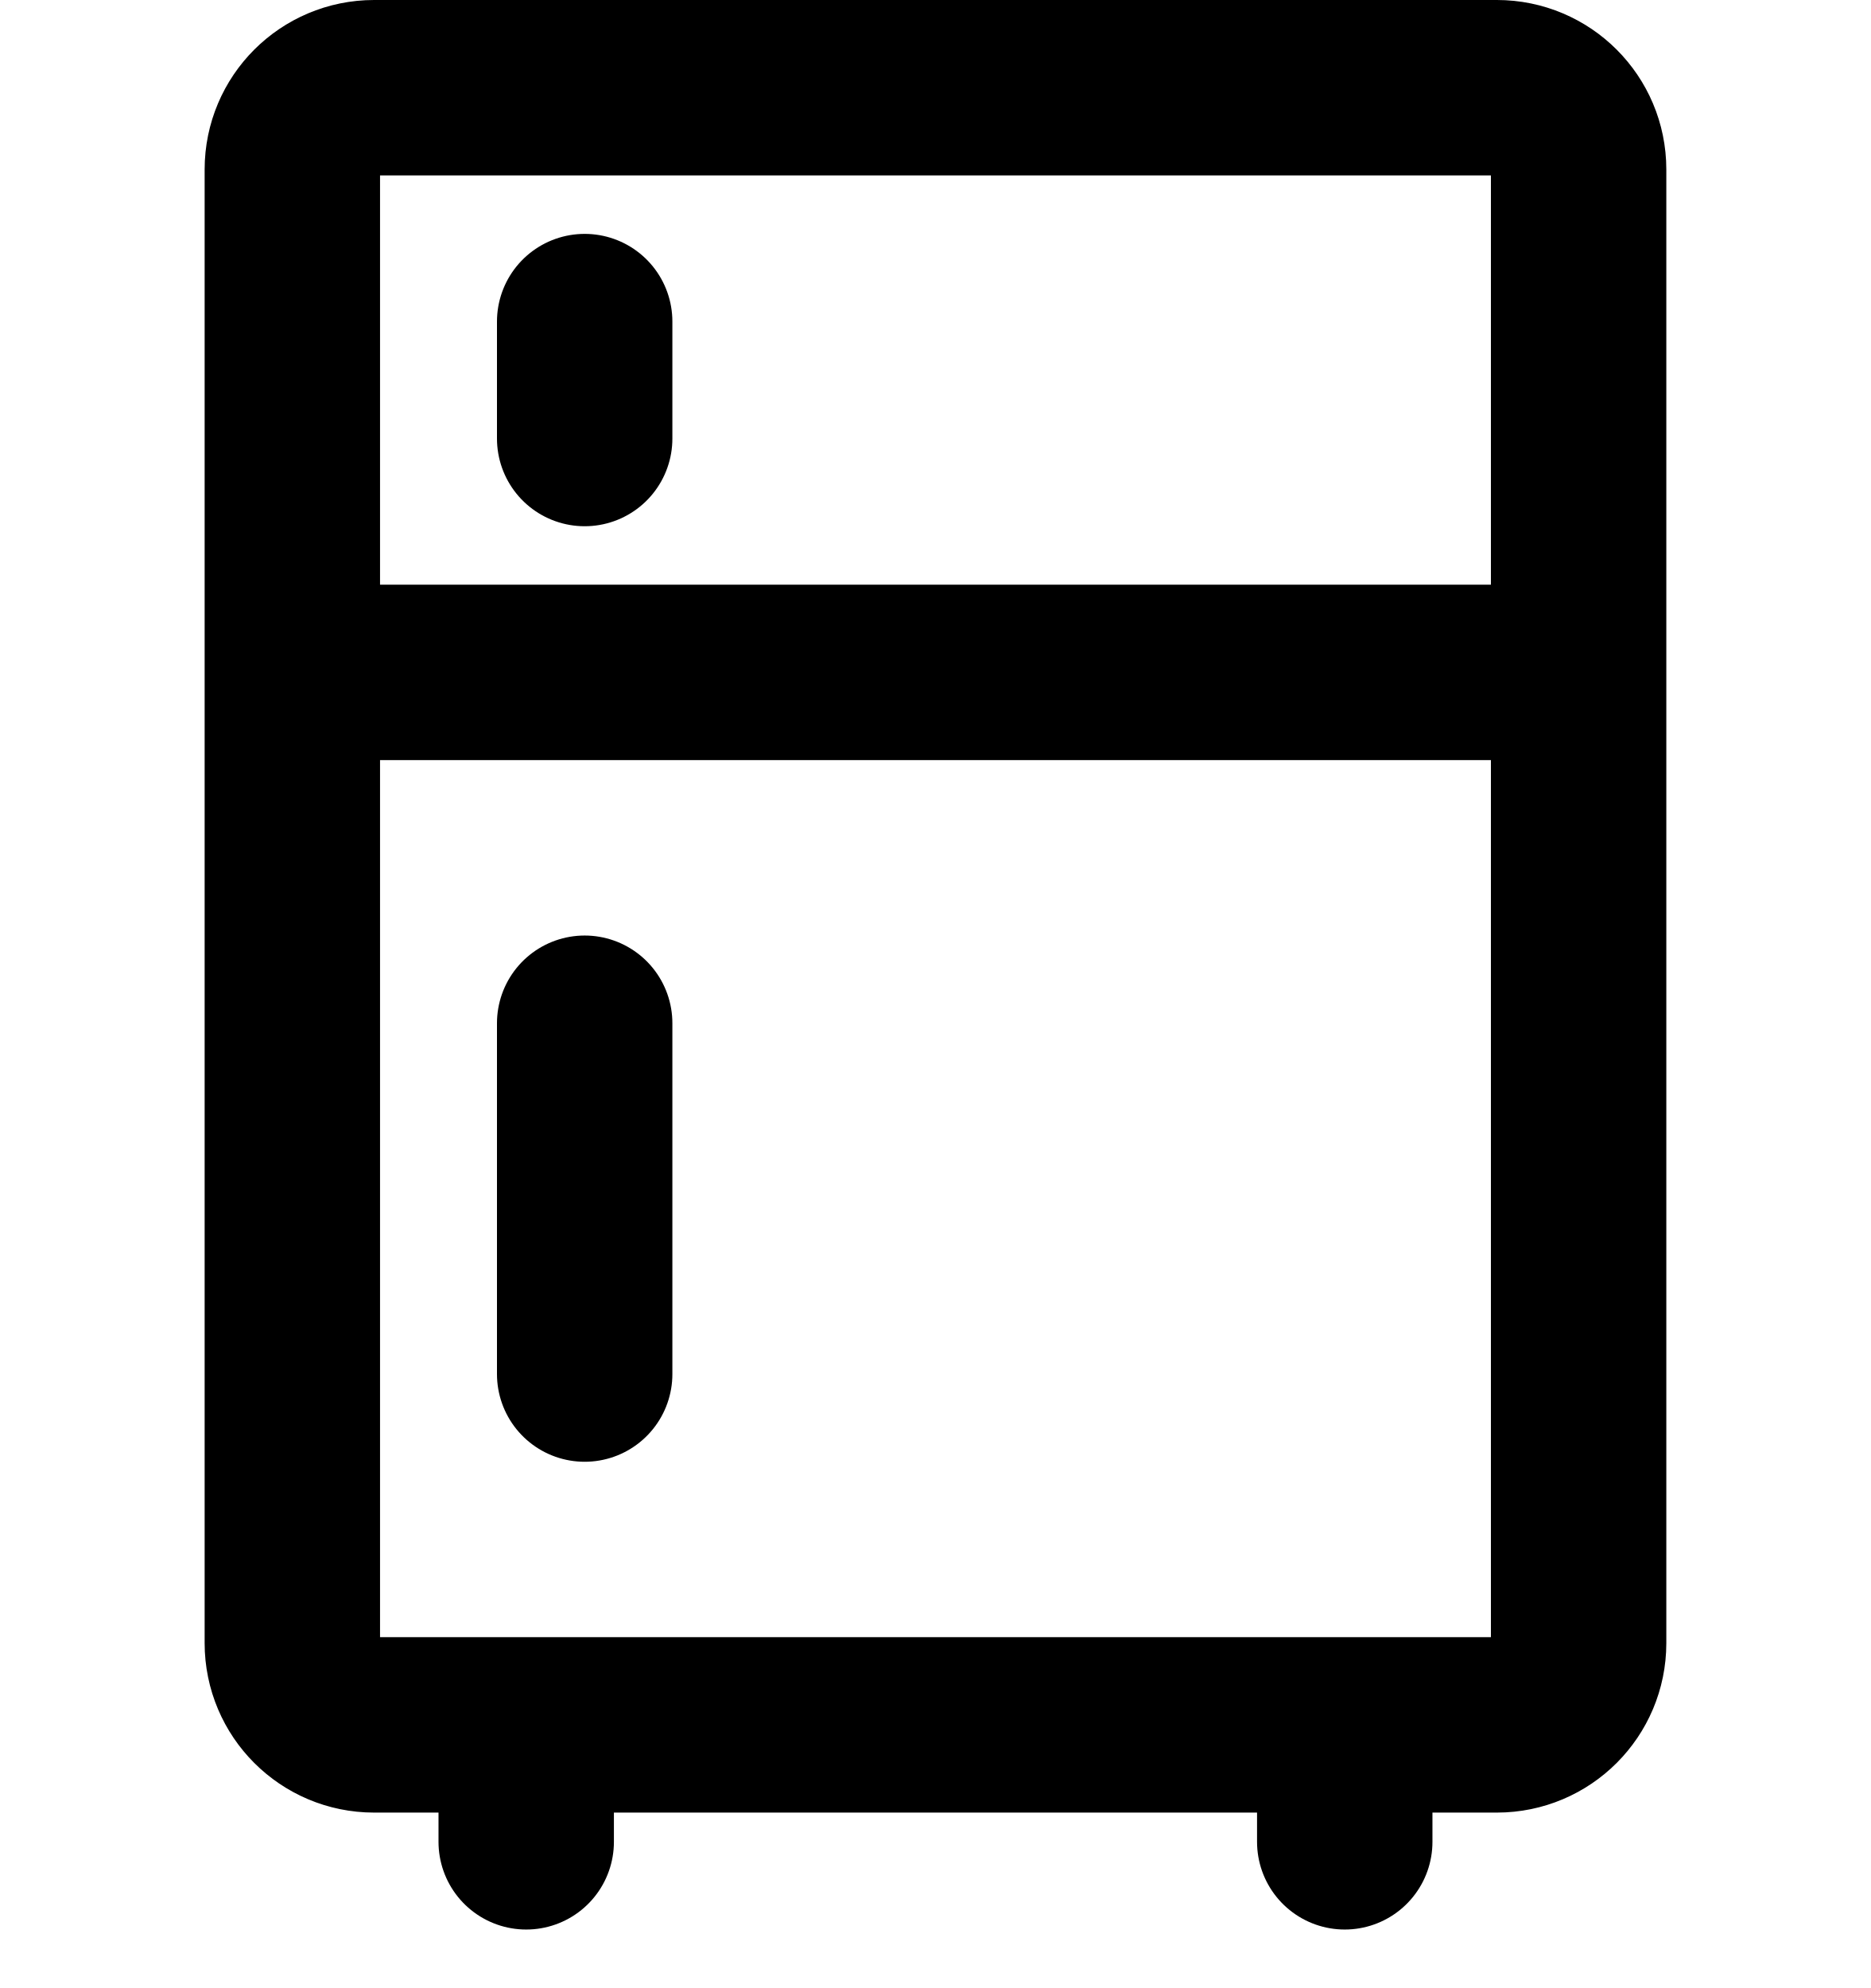
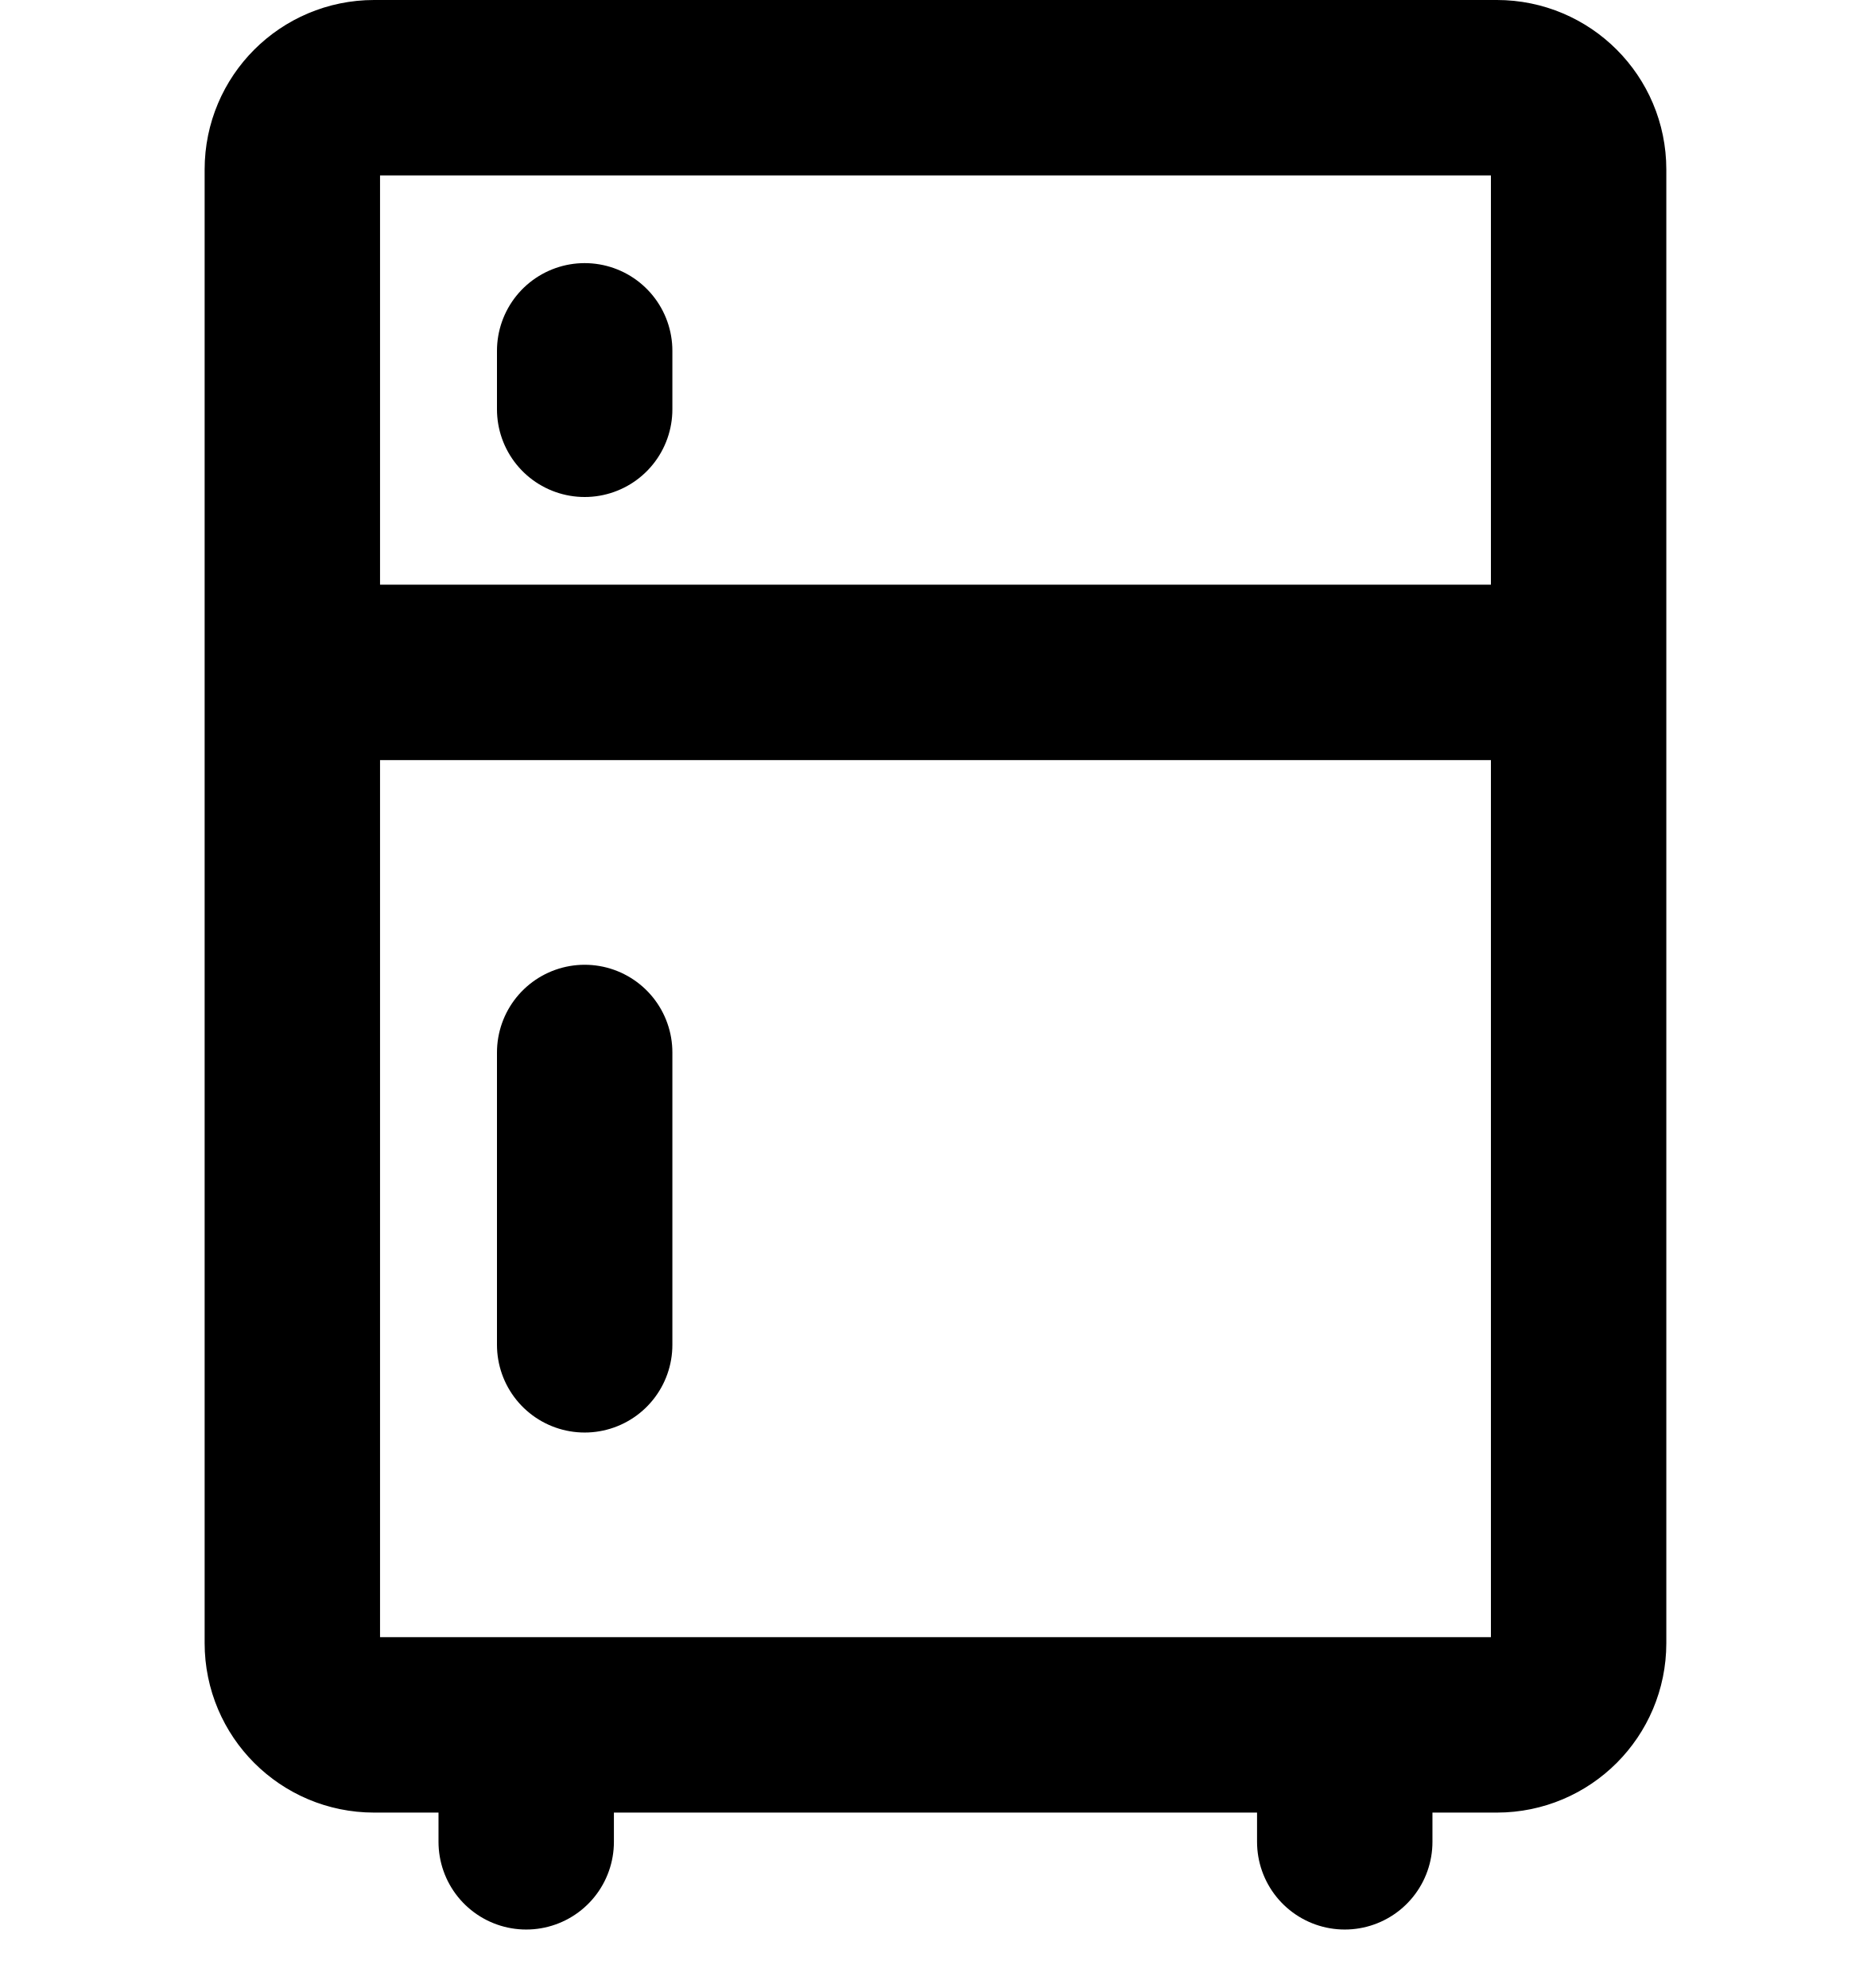
<svg xmlns="http://www.w3.org/2000/svg" width="16" height="17" viewBox="0 0 16 17" fill="none">
-   <path d="M13.5 5.75H2.5M5 8.75V11.75M5 2.75V3.75M4.5 14.75H3.199C2.813 14.75 2.5 14.437 2.5 14.051V5.75M4.5 14.75V15.75M4.5 14.75H11.5M11.5 14.75H12.801C13.187 14.75 13.5 14.437 13.5 14.051V1.449C13.5 1.063 13.187 0.75 12.801 0.75H3.199C2.813 0.75 2.5 1.063 2.5 1.449V5.75M11.5 14.75V15.75" stroke="black" stroke-width="1.5" stroke-linecap="round" stroke-linejoin="round" />
+   <path d="M13.5 5.75H2.5M5 9V11.5M5 3V3.5M4.5 14.75H3.199C2.813 14.75 2.5 14.437 2.5 14.051V5.75M4.5 14.75V15.75M4.5 14.75H11.5M11.5 14.75H12.801C13.187 14.75 13.5 14.437 13.5 14.051V1.449C13.5 1.063 13.187 0.75 12.801 0.75H3.199C2.813 0.75 2.5 1.063 2.5 1.449V5.75M11.5 14.75V15.75" stroke="black" stroke-width="1.5" stroke-linecap="round" stroke-linejoin="round" />
</svg>
